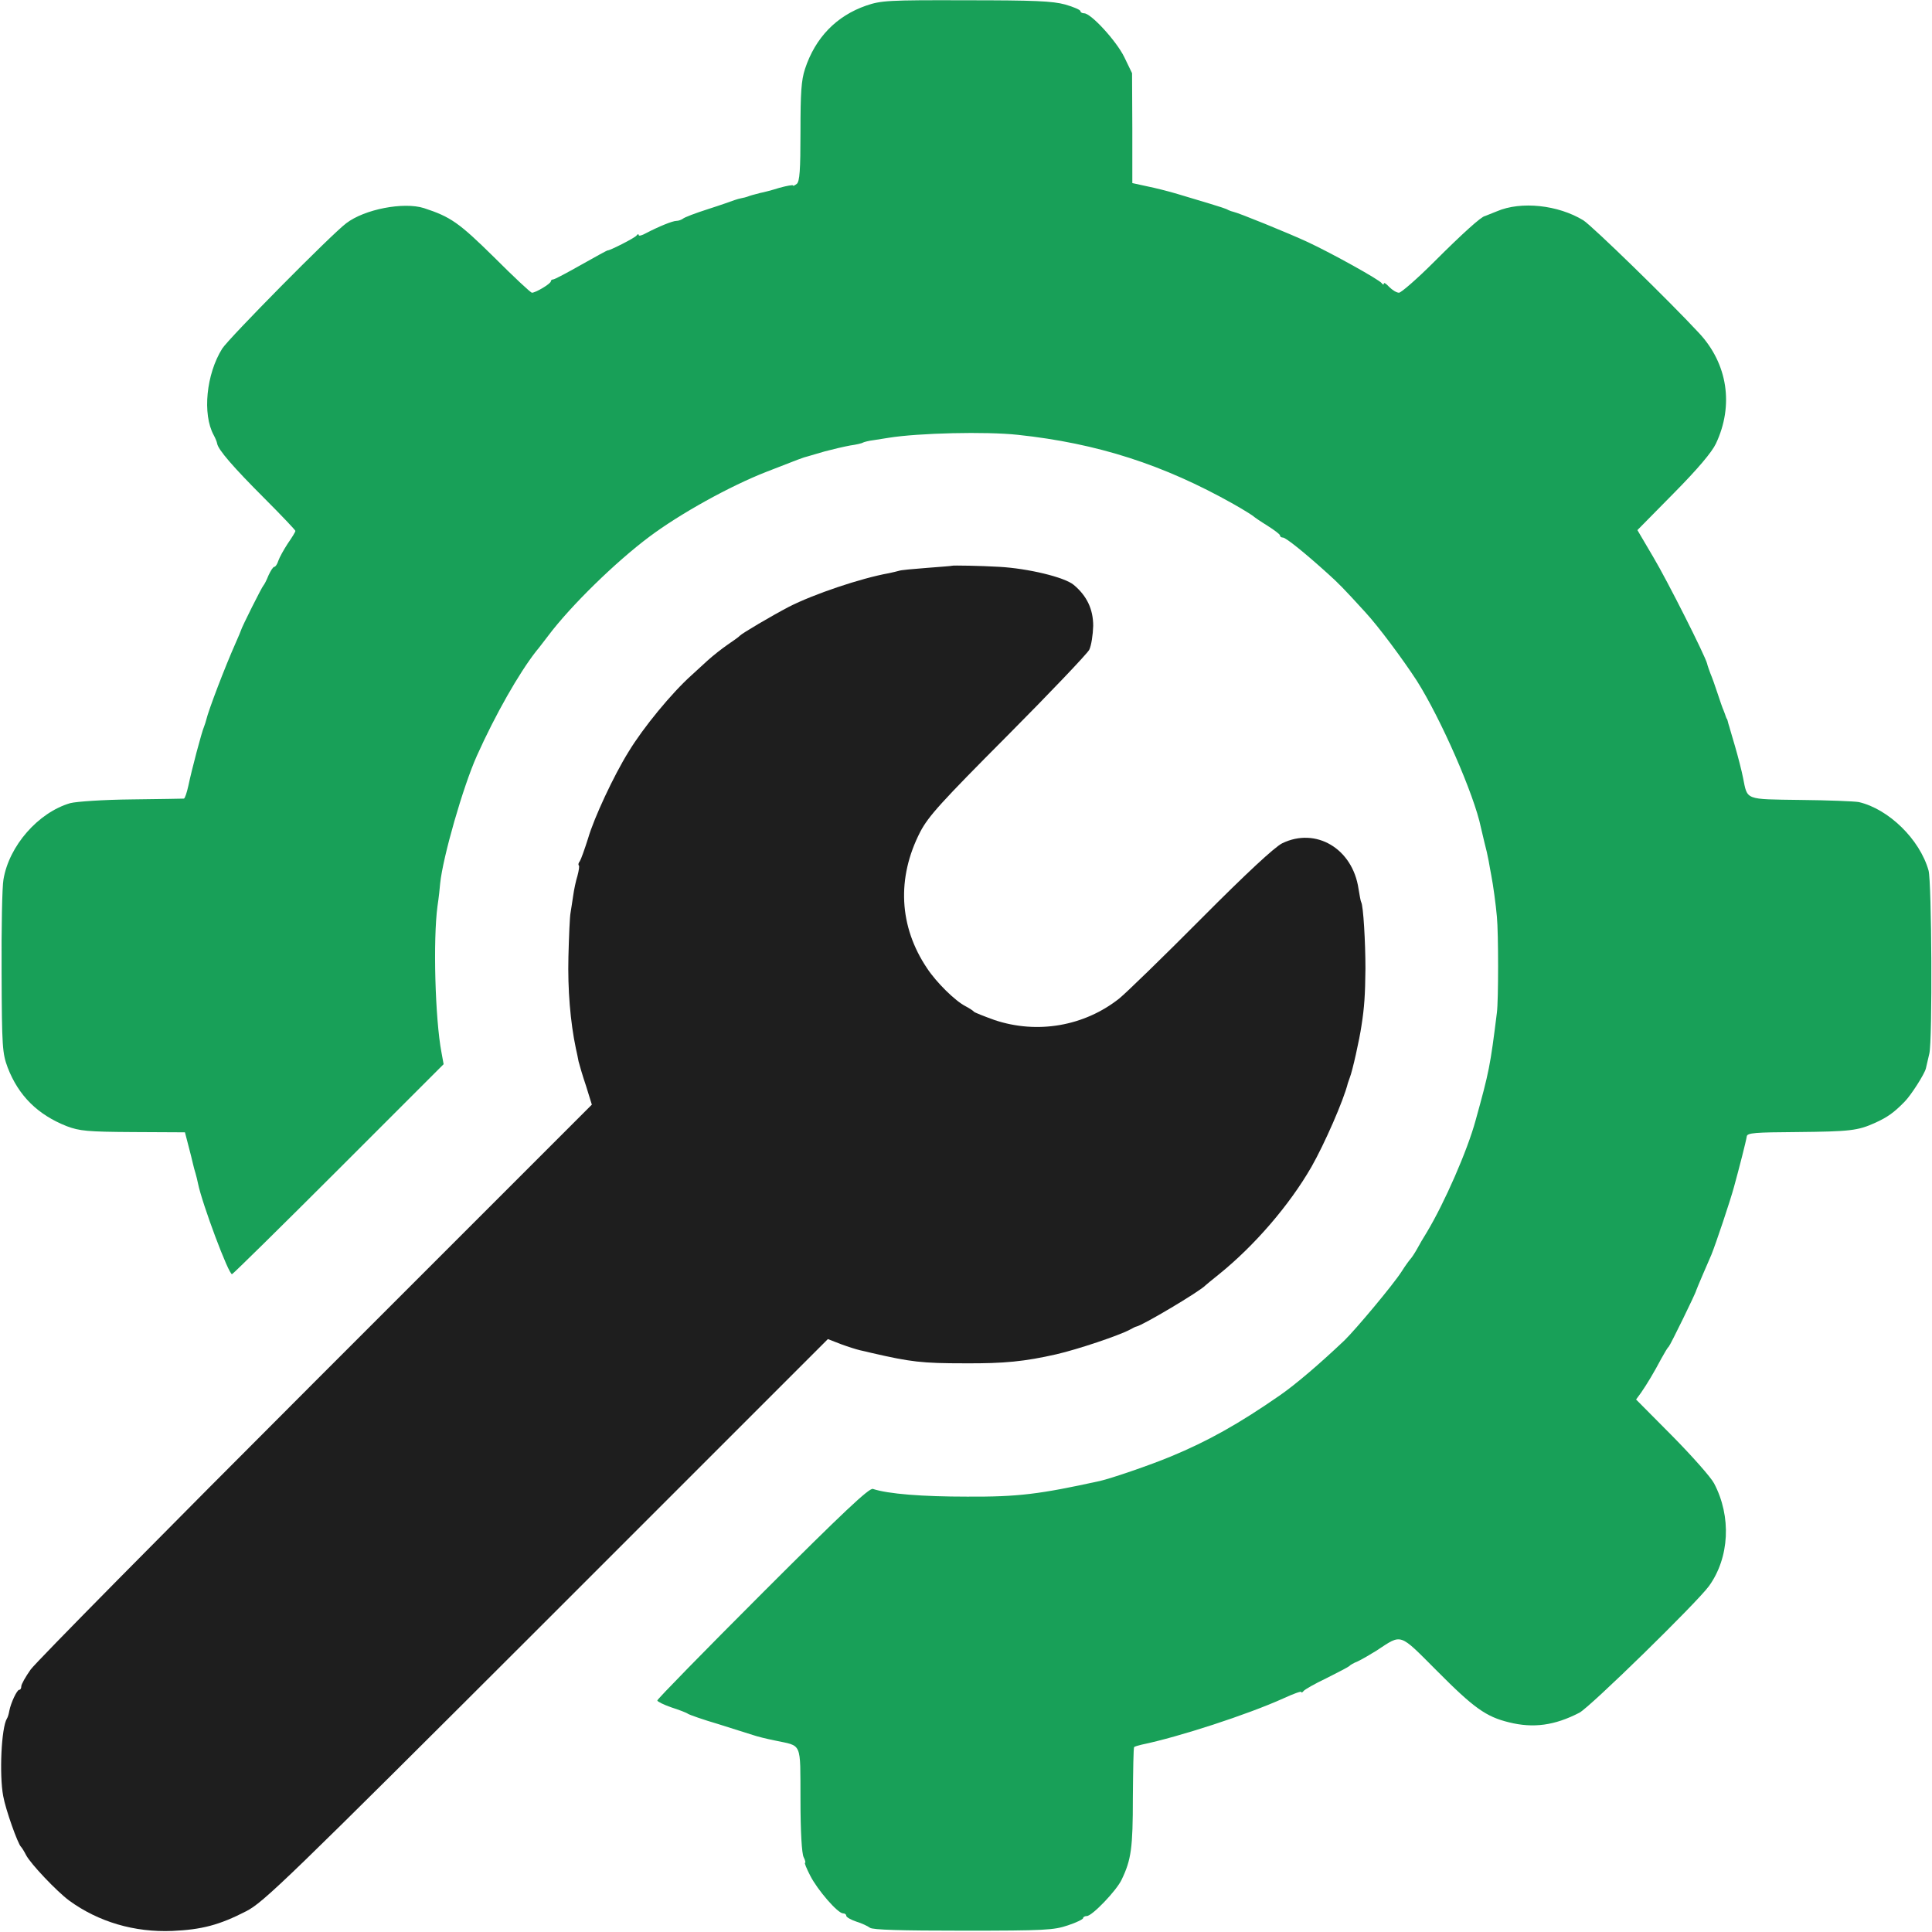
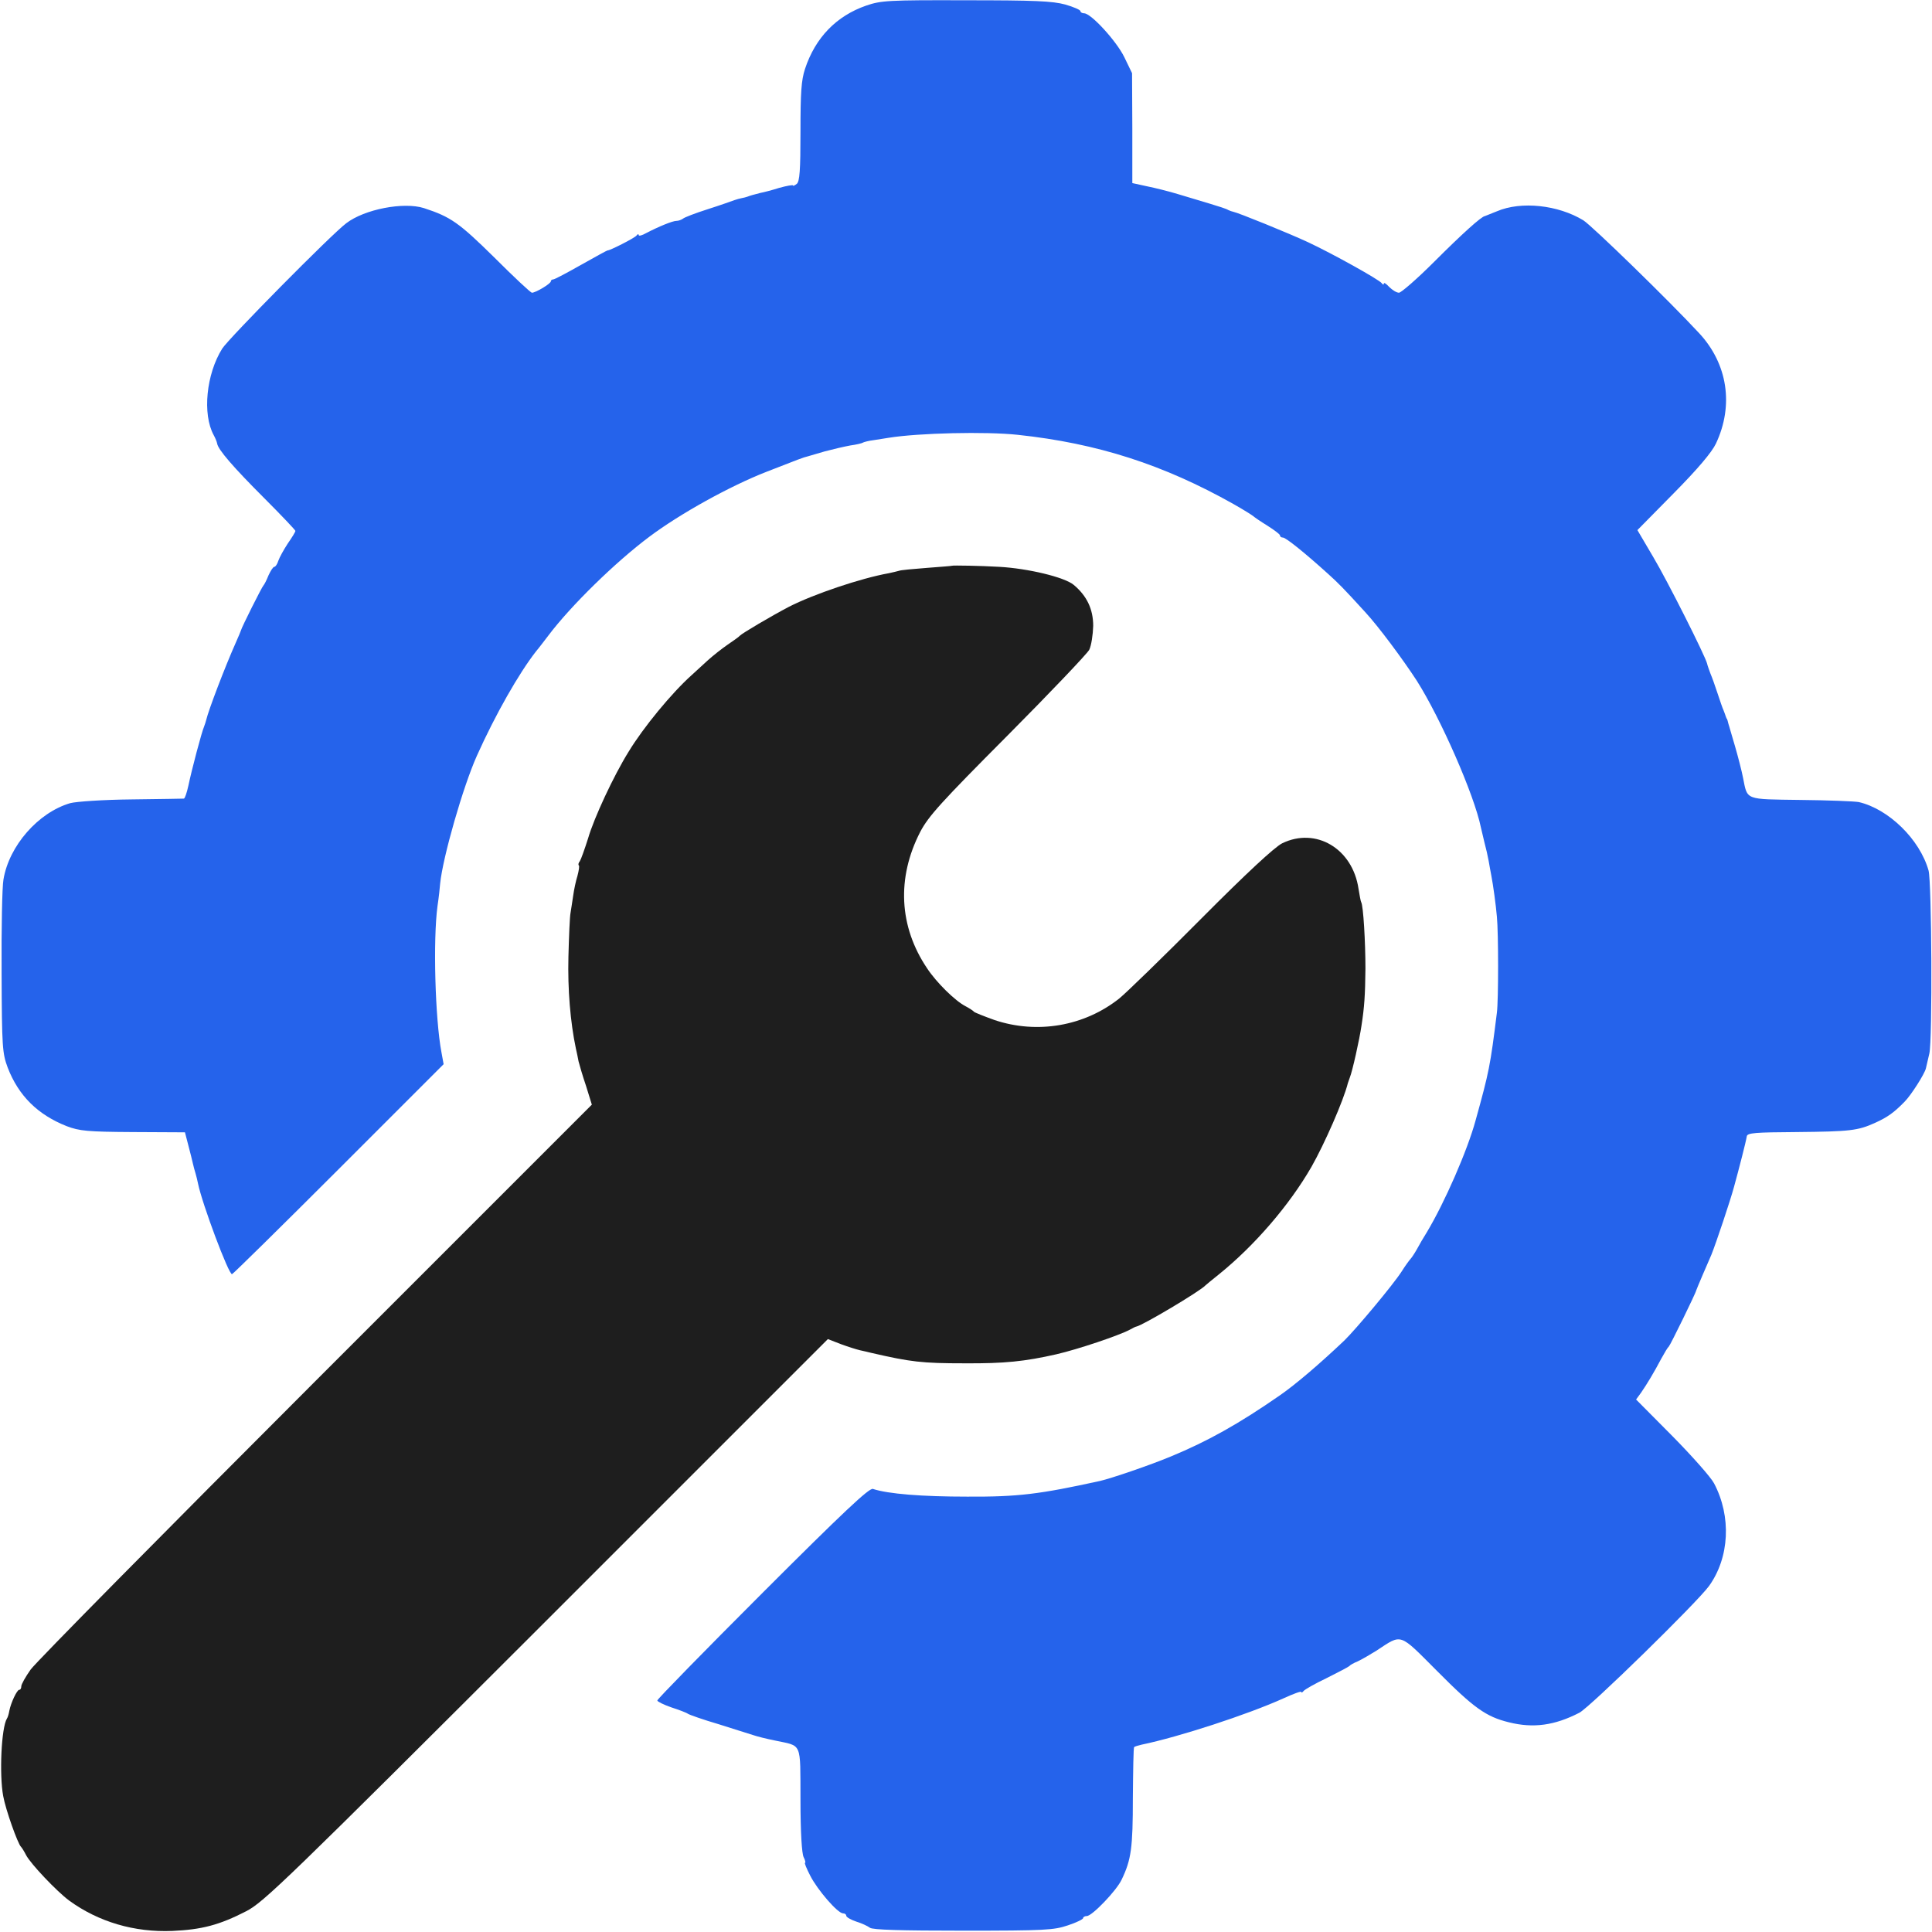
<svg xmlns="http://www.w3.org/2000/svg" version="1.0" width="726pt" height="726pt" viewBox="0 0 726 726">
  <g transform="translate(0,726) scale(0.1,-0.1)" stroke="none">
-     <path fill="#18a058" d="M3255 7239 c-112 -39 -191 -120 -230 -238 -14 -43 -17 -88 -17 -237 0 -144 -3 -186 -14 -195 -8 -6 -14 -9 -14 -6 0 3 -23 -1 -52 -9 -28 -9 -60 -17 -71 -19 -10 -3 -28 -7 -40 -11 -12 -5 -26 -8 -32 -9 -5 -1 -17 -4 -25 -7 -8 -3 -53 -19 -100 -34 -47 -15 -89 -31 -94 -36 -6 -4 -16 -8 -24 -8 -15 0 -68 -22 -114 -46 -16 -9 -28 -12 -28 -7 0 4 -4 4 -8 -2 -6 -9 -103 -58 -109 -56 -2 0 -46 -24 -99 -54 -53 -30 -100 -55 -105 -55 -5 0 -9 -3 -9 -7 0 -9 -57 -43 -71 -43 -5 0 -69 60 -142 133 -132 130 -163 152 -264 185 -76 24 -223 -4 -292 -57 -56 -42 -441 -432 -466 -471 -60 -96 -75 -246 -32 -325 6 -11 12 -25 13 -32 4 -23 60 -88 177 -205 64 -64 117 -120 117 -123 0 -4 -13 -25 -29 -48 -15 -23 -31 -52 -35 -64 -4 -13 -11 -23 -15 -23 -5 0 -14 -15 -22 -32 -7 -18 -16 -35 -19 -38 -5 -4 -82 -157 -85 -170 -1 -3 -9 -23 -19 -45 -41 -92 -103 -255 -111 -290 -1 -5 -5 -17 -8 -25 -9 -20 -47 -164 -59 -222 -6 -27 -13 -48 -17 -49 -3 0 -91 -2 -196 -3 -105 -1 -208 -8 -231 -14 -120 -35 -230 -160 -251 -287 -5 -27 -8 -185 -7 -350 1 -282 3 -303 23 -357 41 -106 113 -177 222 -220 48 -18 77 -21 249 -22 l195 -1 13 -50 c7 -27 15 -58 17 -68 2 -10 7 -27 10 -37 3 -10 7 -27 9 -37 15 -75 116 -345 128 -341 5 2 186 180 402 396 l393 393 -8 44 c-24 126 -32 424 -15 550 5 33 9 71 10 85 10 99 86 364 138 480 70 156 158 310 222 392 12 14 32 41 46 59 85 113 253 277 380 372 116 87 304 191 440 244 120 47 141 55 155 58 6 2 35 10 65 19 30 8 73 18 95 22 22 3 44 8 48 11 4 2 22 7 40 9 18 3 43 7 57 9 112 18 365 24 485 11 299 -32 547 -112 810 -260 39 -22 72 -43 75 -46 3 -3 26 -19 52 -35 27 -17 48 -33 48 -37 0 -5 5 -8 11 -8 11 0 84 -59 168 -135 41 -37 58 -54 141 -145 50 -54 142 -178 194 -258 90 -142 216 -429 241 -552 2 -8 8 -33 13 -55 6 -22 13 -53 16 -70 3 -16 7 -41 10 -55 7 -36 17 -109 21 -155 6 -61 6 -315 0 -360 -25 -201 -29 -221 -80 -405 -31 -114 -117 -310 -183 -420 -12 -19 -29 -48 -38 -65 -9 -16 -20 -32 -23 -35 -3 -3 -19 -24 -34 -48 -32 -50 -172 -217 -215 -259 -95 -90 -183 -165 -242 -206 -154 -107 -272 -173 -410 -230 -79 -33 -223 -82 -266 -92 -228 -50 -308 -60 -499 -59 -170 0 -297 10 -355 29 -14 4 -111 -87 -414 -390 -218 -218 -396 -400 -396 -405 0 -4 24 -16 53 -26 28 -9 57 -20 62 -24 6 -4 57 -22 115 -39 58 -18 116 -37 130 -41 14 -5 50 -14 80 -20 106 -23 97 -1 98 -223 0 -122 5 -203 12 -216 6 -12 8 -21 5 -21 -3 0 6 -22 20 -49 27 -53 103 -141 123 -141 7 0 12 -4 12 -9 0 -5 17 -15 38 -22 20 -6 43 -17 51 -23 10 -8 117 -11 350 -11 307 0 341 2 394 20 31 10 57 23 57 27 0 4 6 8 14 8 20 0 112 96 131 137 36 75 42 119 42 307 1 103 2 189 5 191 2 2 15 6 28 9 140 29 398 113 533 174 37 17 67 28 67 24 0 -4 4 -2 8 3 4 6 43 28 87 49 44 22 82 42 85 45 3 4 17 12 32 18 15 7 46 25 70 40 98 64 83 69 228 -76 138 -139 184 -172 270 -193 92 -23 172 -12 265 36 40 21 440 412 487 476 77 107 85 261 19 386 -12 23 -83 103 -157 178 l-136 137 19 26 c22 32 48 75 76 128 12 22 24 42 28 45 6 6 102 202 103 211 1 3 12 30 25 60 13 30 27 63 32 74 17 42 71 203 85 255 19 69 45 170 48 190 2 13 32 15 187 16 201 2 230 5 296 35 46 21 70 38 110 79 24 24 75 104 80 125 1 5 7 31 13 56 12 49 9 646 -3 688 -33 117 -150 231 -262 257 -16 3 -115 7 -219 8 -211 3 -199 -2 -216 83 -5 26 -19 80 -30 118 -12 39 -22 77 -25 85 -2 8 -4 16 -5 18 -2 1 -3 5 -5 10 -1 4 -5 14 -8 22 -4 8 -14 38 -23 65 -9 28 -21 61 -27 75 -5 14 -11 30 -12 36 -7 29 -149 311 -202 400 l-60 102 136 138 c91 92 144 155 159 187 68 144 44 300 -63 415 -114 123 -402 403 -435 424 -95 58 -234 73 -325 34 -22 -9 -42 -17 -45 -18 -13 -1 -86 -67 -191 -172 -64 -64 -124 -116 -132 -116 -9 0 -25 10 -37 22 -11 12 -20 18 -20 12 0 -5 -4 -4 -8 2 -9 13 -185 111 -277 154 -73 34 -263 111 -280 114 -5 1 -14 4 -20 7 -5 4 -37 14 -70 24 -33 10 -87 26 -120 36 -33 10 -85 23 -115 29 l-55 12 0 207 -1 206 -29 60 c-29 60 -125 165 -151 165 -8 0 -14 4 -14 8 0 5 -26 16 -57 25 -48 13 -115 16 -373 16 -293 1 -319 -1 -375 -20z" />
+     <path fill="#2563eb" d="M3255 7239 c-112 -39 -191 -120 -230 -238 -14 -43 -17 -88 -17 -237 0 -144 -3 -186 -14 -195 -8 -6 -14 -9 -14 -6 0 3 -23 -1 -52 -9 -28 -9 -60 -17 -71 -19 -10 -3 -28 -7 -40 -11 -12 -5 -26 -8 -32 -9 -5 -1 -17 -4 -25 -7 -8 -3 -53 -19 -100 -34 -47 -15 -89 -31 -94 -36 -6 -4 -16 -8 -24 -8 -15 0 -68 -22 -114 -46 -16 -9 -28 -12 -28 -7 0 4 -4 4 -8 -2 -6 -9 -103 -58 -109 -56 -2 0 -46 -24 -99 -54 -53 -30 -100 -55 -105 -55 -5 0 -9 -3 -9 -7 0 -9 -57 -43 -71 -43 -5 0 -69 60 -142 133 -132 130 -163 152 -264 185 -76 24 -223 -4 -292 -57 -56 -42 -441 -432 -466 -471 -60 -96 -75 -246 -32 -325 6 -11 12 -25 13 -32 4 -23 60 -88 177 -205 64 -64 117 -120 117 -123 0 -4 -13 -25 -29 -48 -15 -23 -31 -52 -35 -64 -4 -13 -11 -23 -15 -23 -5 0 -14 -15 -22 -32 -7 -18 -16 -35 -19 -38 -5 -4 -82 -157 -85 -170 -1 -3 -9 -23 -19 -45 -41 -92 -103 -255 -111 -290 -1 -5 -5 -17 -8 -25 -9 -20 -47 -164 -59 -222 -6 -27 -13 -48 -17 -49 -3 0 -91 -2 -196 -3 -105 -1 -208 -8 -231 -14 -120 -35 -230 -160 -251 -287 -5 -27 -8 -185 -7 -350 1 -282 3 -303 23 -357 41 -106 113 -177 222 -220 48 -18 77 -21 249 -22 l195 -1 13 -50 c7 -27 15 -58 17 -68 2 -10 7 -27 10 -37 3 -10 7 -27 9 -37 15 -75 116 -345 128 -341 5 2 186 180 402 396 l393 393 -8 44 c-24 126 -32 424 -15 550 5 33 9 71 10 85 10 99 86 364 138 480 70 156 158 310 222 392 12 14 32 41 46 59 85 113 253 277 380 372 116 87 304 191 440 244 120 47 141 55 155 58 6 2 35 10 65 19 30 8 73 18 95 22 22 3 44 8 48 11 4 2 22 7 40 9 18 3 43 7 57 9 112 18 365 24 485 11 299 -32 547 -112 810 -260 39 -22 72 -43 75 -46 3 -3 26 -19 52 -35 27 -17 48 -33 48 -37 0 -5 5 -8 11 -8 11 0 84 -59 168 -135 41 -37 58 -54 141 -145 50 -54 142 -178 194 -258 90 -142 216 -429 241 -552 2 -8 8 -33 13 -55 6 -22 13 -53 16 -70 3 -16 7 -41 10 -55 7 -36 17 -109 21 -155 6 -61 6 -315 0 -360 -25 -201 -29 -221 -80 -405 -31 -114 -117 -310 -183 -420 -12 -19 -29 -48 -38 -65 -9 -16 -20 -32 -23 -35 -3 -3 -19 -24 -34 -48 -32 -50 -172 -217 -215 -259 -95 -90 -183 -165 -242 -206 -154 -107 -272 -173 -410 -230 -79 -33 -223 -82 -266 -92 -228 -50 -308 -60 -499 -59 -170 0 -297 10 -355 29 -14 4 -111 -87 -414 -390 -218 -218 -396 -400 -396 -405 0 -4 24 -16 53 -26 28 -9 57 -20 62 -24 6 -4 57 -22 115 -39 58 -18 116 -37 130 -41 14 -5 50 -14 80 -20 106 -23 97 -1 98 -223 0 -122 5 -203 12 -216 6 -12 8 -21 5 -21 -3 0 6 -22 20 -49 27 -53 103 -141 123 -141 7 0 12 -4 12 -9 0 -5 17 -15 38 -22 20 -6 43 -17 51 -23 10 -8 117 -11 350 -11 307 0 341 2 394 20 31 10 57 23 57 27 0 4 6 8 14 8 20 0 112 96 131 137 36 75 42 119 42 307 1 103 2 189 5 191 2 2 15 6 28 9 140 29 398 113 533 174 37 17 67 28 67 24 0 -4 4 -2 8 3 4 6 43 28 87 49 44 22 82 42 85 45 3 4 17 12 32 18 15 7 46 25 70 40 98 64 83 69 228 -76 138 -139 184 -172 270 -193 92 -23 172 -12 265 36 40 21 440 412 487 476 77 107 85 261 19 386 -12 23 -83 103 -157 178 l-136 137 19 26 c22 32 48 75 76 128 12 22 24 42 28 45 6 6 102 202 103 211 1 3 12 30 25 60 13 30 27 63 32 74 17 42 71 203 85 255 19 69 45 170 48 190 2 13 32 15 187 16 201 2 230 5 296 35 46 21 70 38 110 79 24 24 75 104 80 125 1 5 7 31 13 56 12 49 9 646 -3 688 -33 117 -150 231 -262 257 -16 3 -115 7 -219 8 -211 3 -199 -2 -216 83 -5 26 -19 80 -30 118 -12 39 -22 77 -25 85 -2 8 -4 16 -5 18 -2 1 -3 5 -5 10 -1 4 -5 14 -8 22 -4 8 -14 38 -23 65 -9 28 -21 61 -27 75 -5 14 -11 30 -12 36 -7 29 -149 311 -202 400 l-60 102 136 138 c91 92 144 155 159 187 68 144 44 300 -63 415 -114 123 -402 403 -435 424 -95 58 -234 73 -325 34 -22 -9 -42 -17 -45 -18 -13 -1 -86 -67 -191 -172 -64 -64 -124 -116 -132 -116 -9 0 -25 10 -37 22 -11 12 -20 18 -20 12 0 -5 -4 -4 -8 2 -9 13 -185 111 -277 154 -73 34 -263 111 -280 114 -5 1 -14 4 -20 7 -5 4 -37 14 -70 24 -33 10 -87 26 -120 36 -33 10 -85 23 -115 29 l-55 12 0 207 -1 206 -29 60 c-29 60 -125 165 -151 165 -8 0 -14 4 -14 8 0 5 -26 16 -57 25 -48 13 -115 16 -373 16 -293 1 -319 -1 -375 -20z" />
    <path fill="#1e1e1e" d="M3577 5134 c-1 -1 -44 -4 -94 -8 -51 -4 -98 -8 -105 -11 -7 -2 -24 -6 -38 -9 -106 -19 -283 -79 -375 -126 -65 -34 -177 -100 -185 -109 -3 -4 -23 -18 -45 -33 -22 -15 -56 -42 -76 -60 -20 -18 -47 -43 -60 -55 -74 -66 -182 -197 -237 -288 -56 -90 -130 -249 -152 -325 -13 -41 -27 -80 -31 -86 -5 -6 -7 -13 -4 -16 3 -2 0 -20 -5 -39 -6 -19 -13 -52 -16 -74 -3 -22 -8 -51 -10 -65 -3 -14 -6 -88 -8 -165 -3 -123 7 -245 28 -345 3 -14 8 -35 10 -48 3 -12 15 -54 28 -92 l22 -71 -1037 -1037 c-570 -570 -1053 -1059 -1072 -1086 -19 -27 -35 -55 -35 -63 0 -7 -3 -13 -8 -13 -8 0 -31 -48 -37 -79 -2 -12 -6 -25 -9 -29 -21 -34 -29 -211 -14 -291 9 -51 55 -180 67 -191 3 -3 12 -17 19 -31 17 -33 116 -137 162 -171 110 -80 245 -120 388 -114 110 5 176 22 277 74 65 33 151 116 1128 1092 l1058 1058 49 -19 c27 -10 59 -20 72 -23 13 -3 32 -7 43 -10 148 -34 189 -39 350 -39 150 -1 226 7 345 34 82 19 233 70 275 92 11 6 22 12 25 12 23 4 240 133 260 155 3 3 25 21 50 41 134 108 265 260 348 404 49 86 121 250 137 315 1 3 4 12 7 20 10 24 37 146 44 195 11 70 14 116 15 215 0 101 -8 237 -16 250 -2 3 -6 26 -10 50 -22 151 -160 233 -287 171 -28 -14 -133 -111 -303 -282 -143 -144 -282 -279 -309 -301 -131 -104 -308 -135 -469 -81 -39 14 -74 28 -77 31 -3 4 -17 13 -32 21 -39 20 -109 89 -144 142 -106 157 -115 340 -26 513 31 59 78 111 328 362 160 161 298 306 307 322 8 16 14 57 15 90 0 63 -24 113 -73 154 -34 29 -172 62 -280 68 -69 4 -175 6 -178 4z" />
  </g>
</svg>
